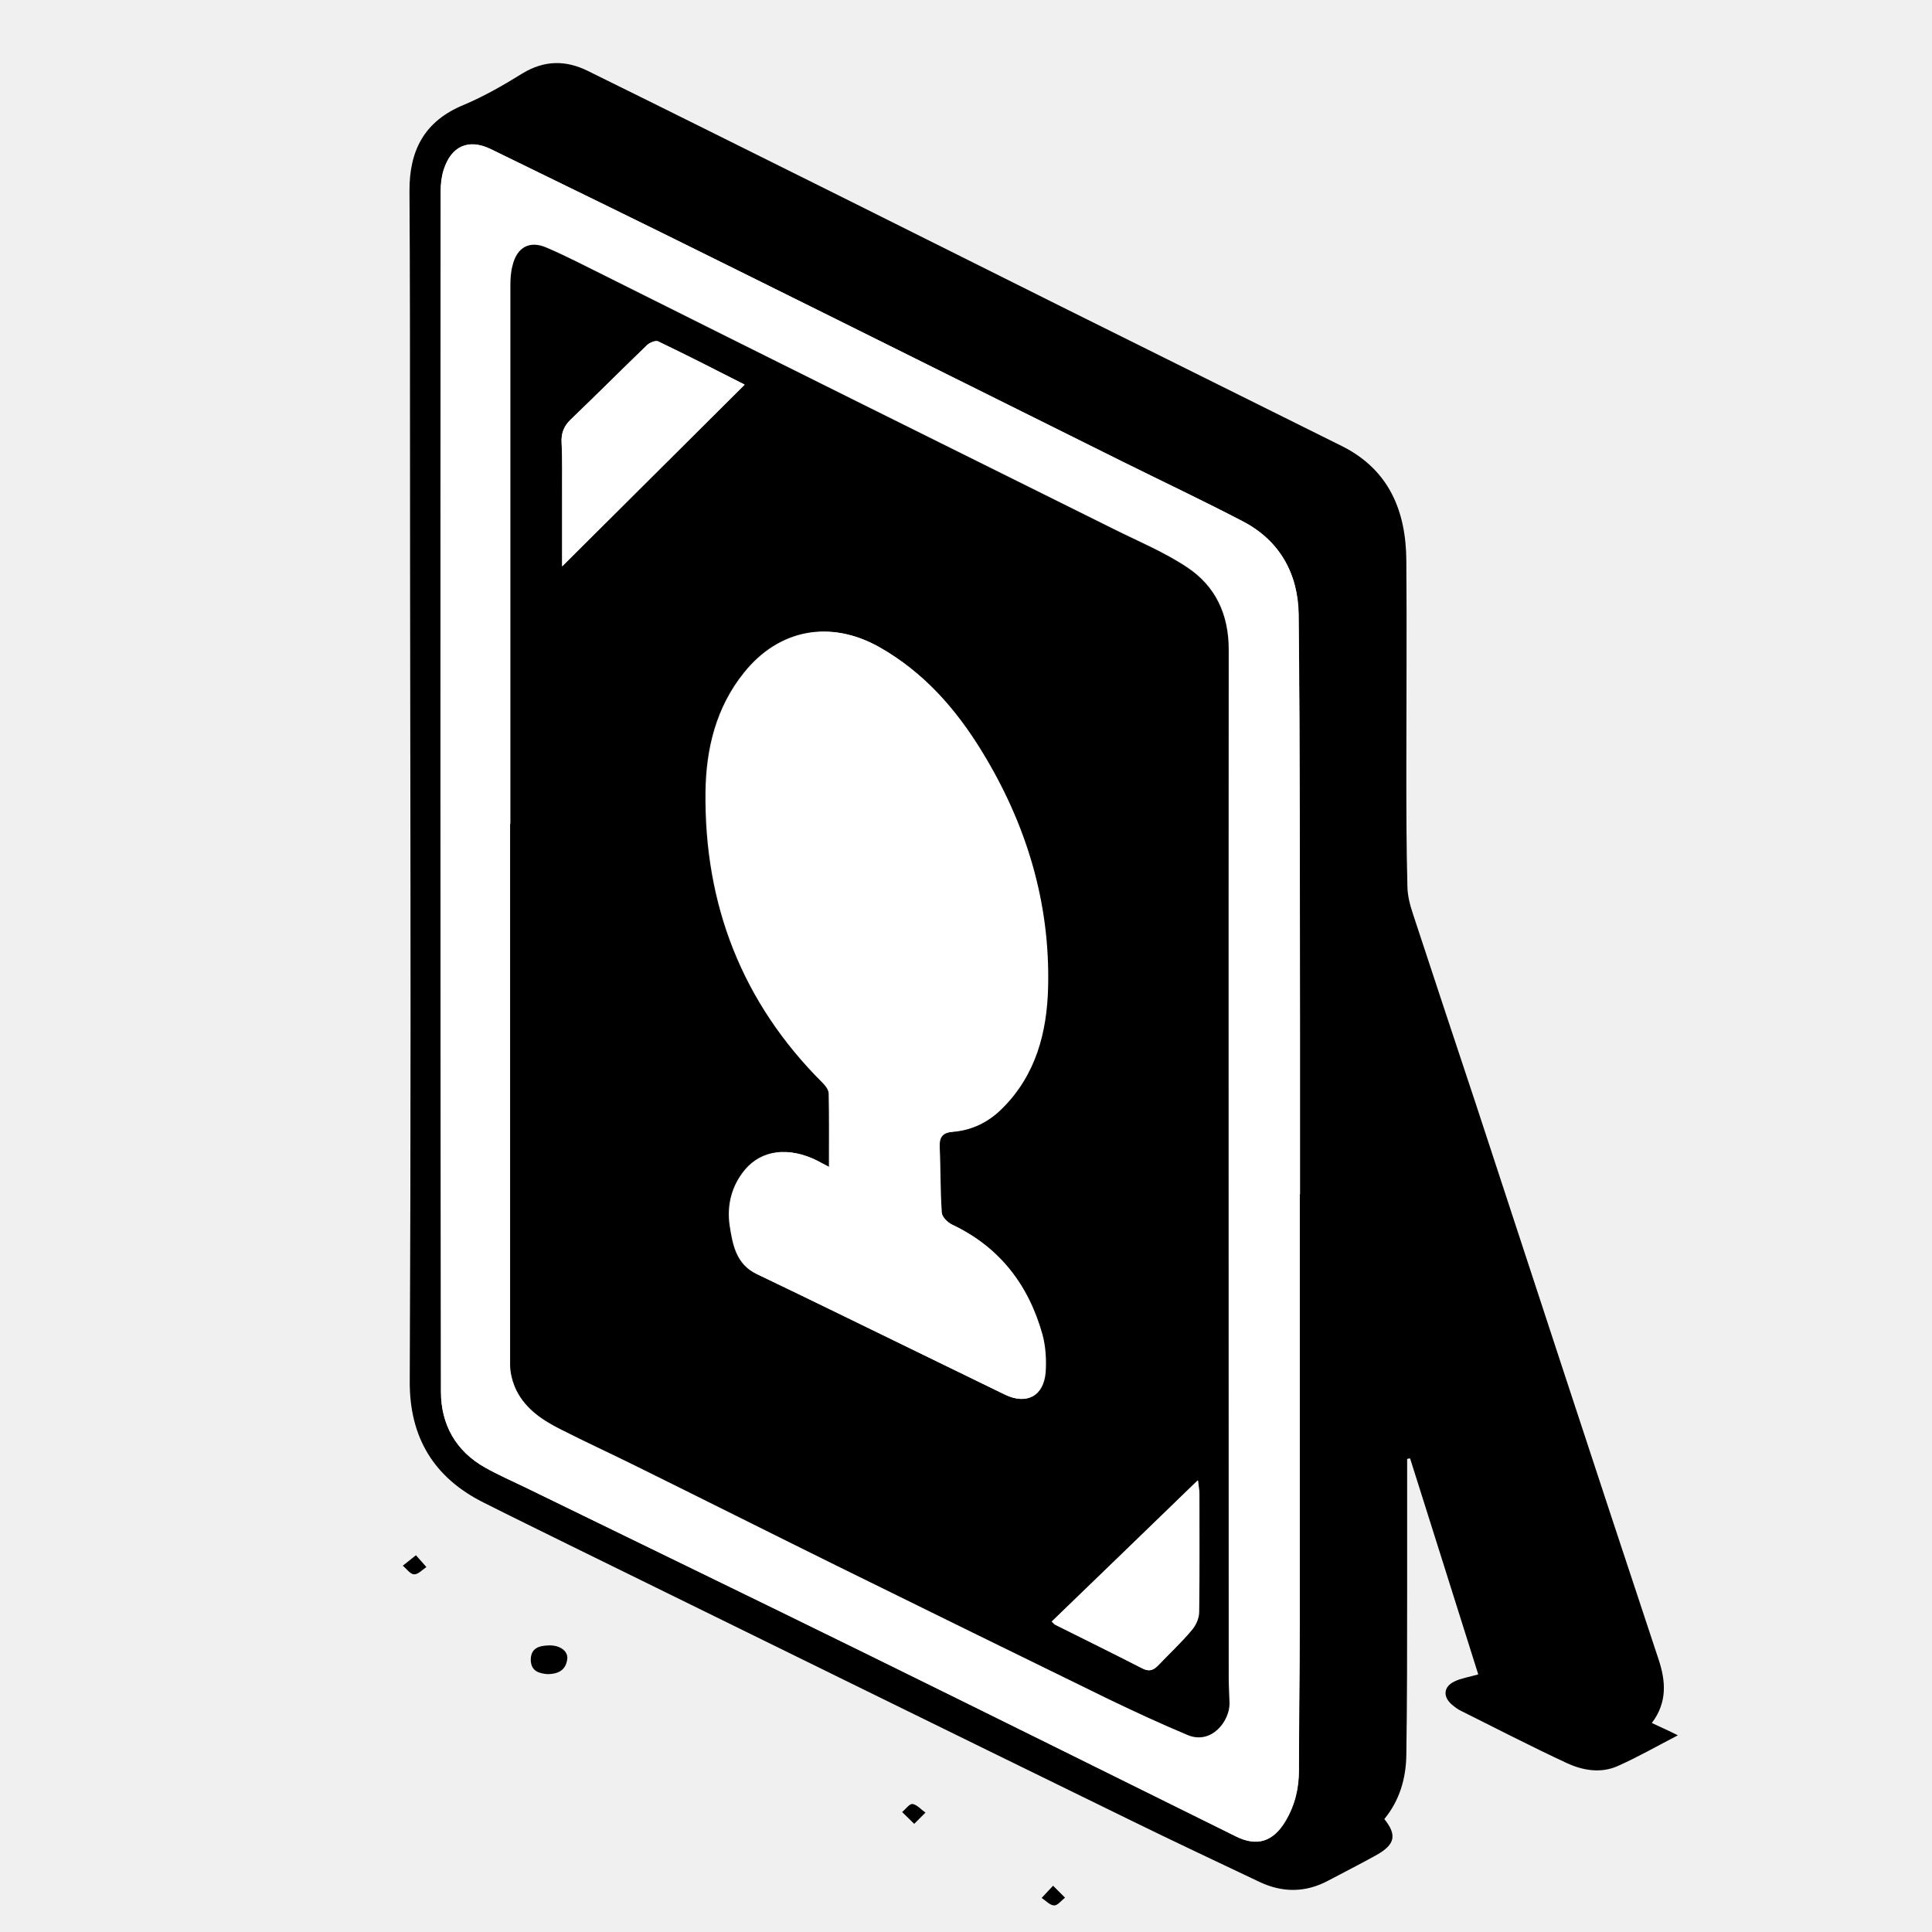
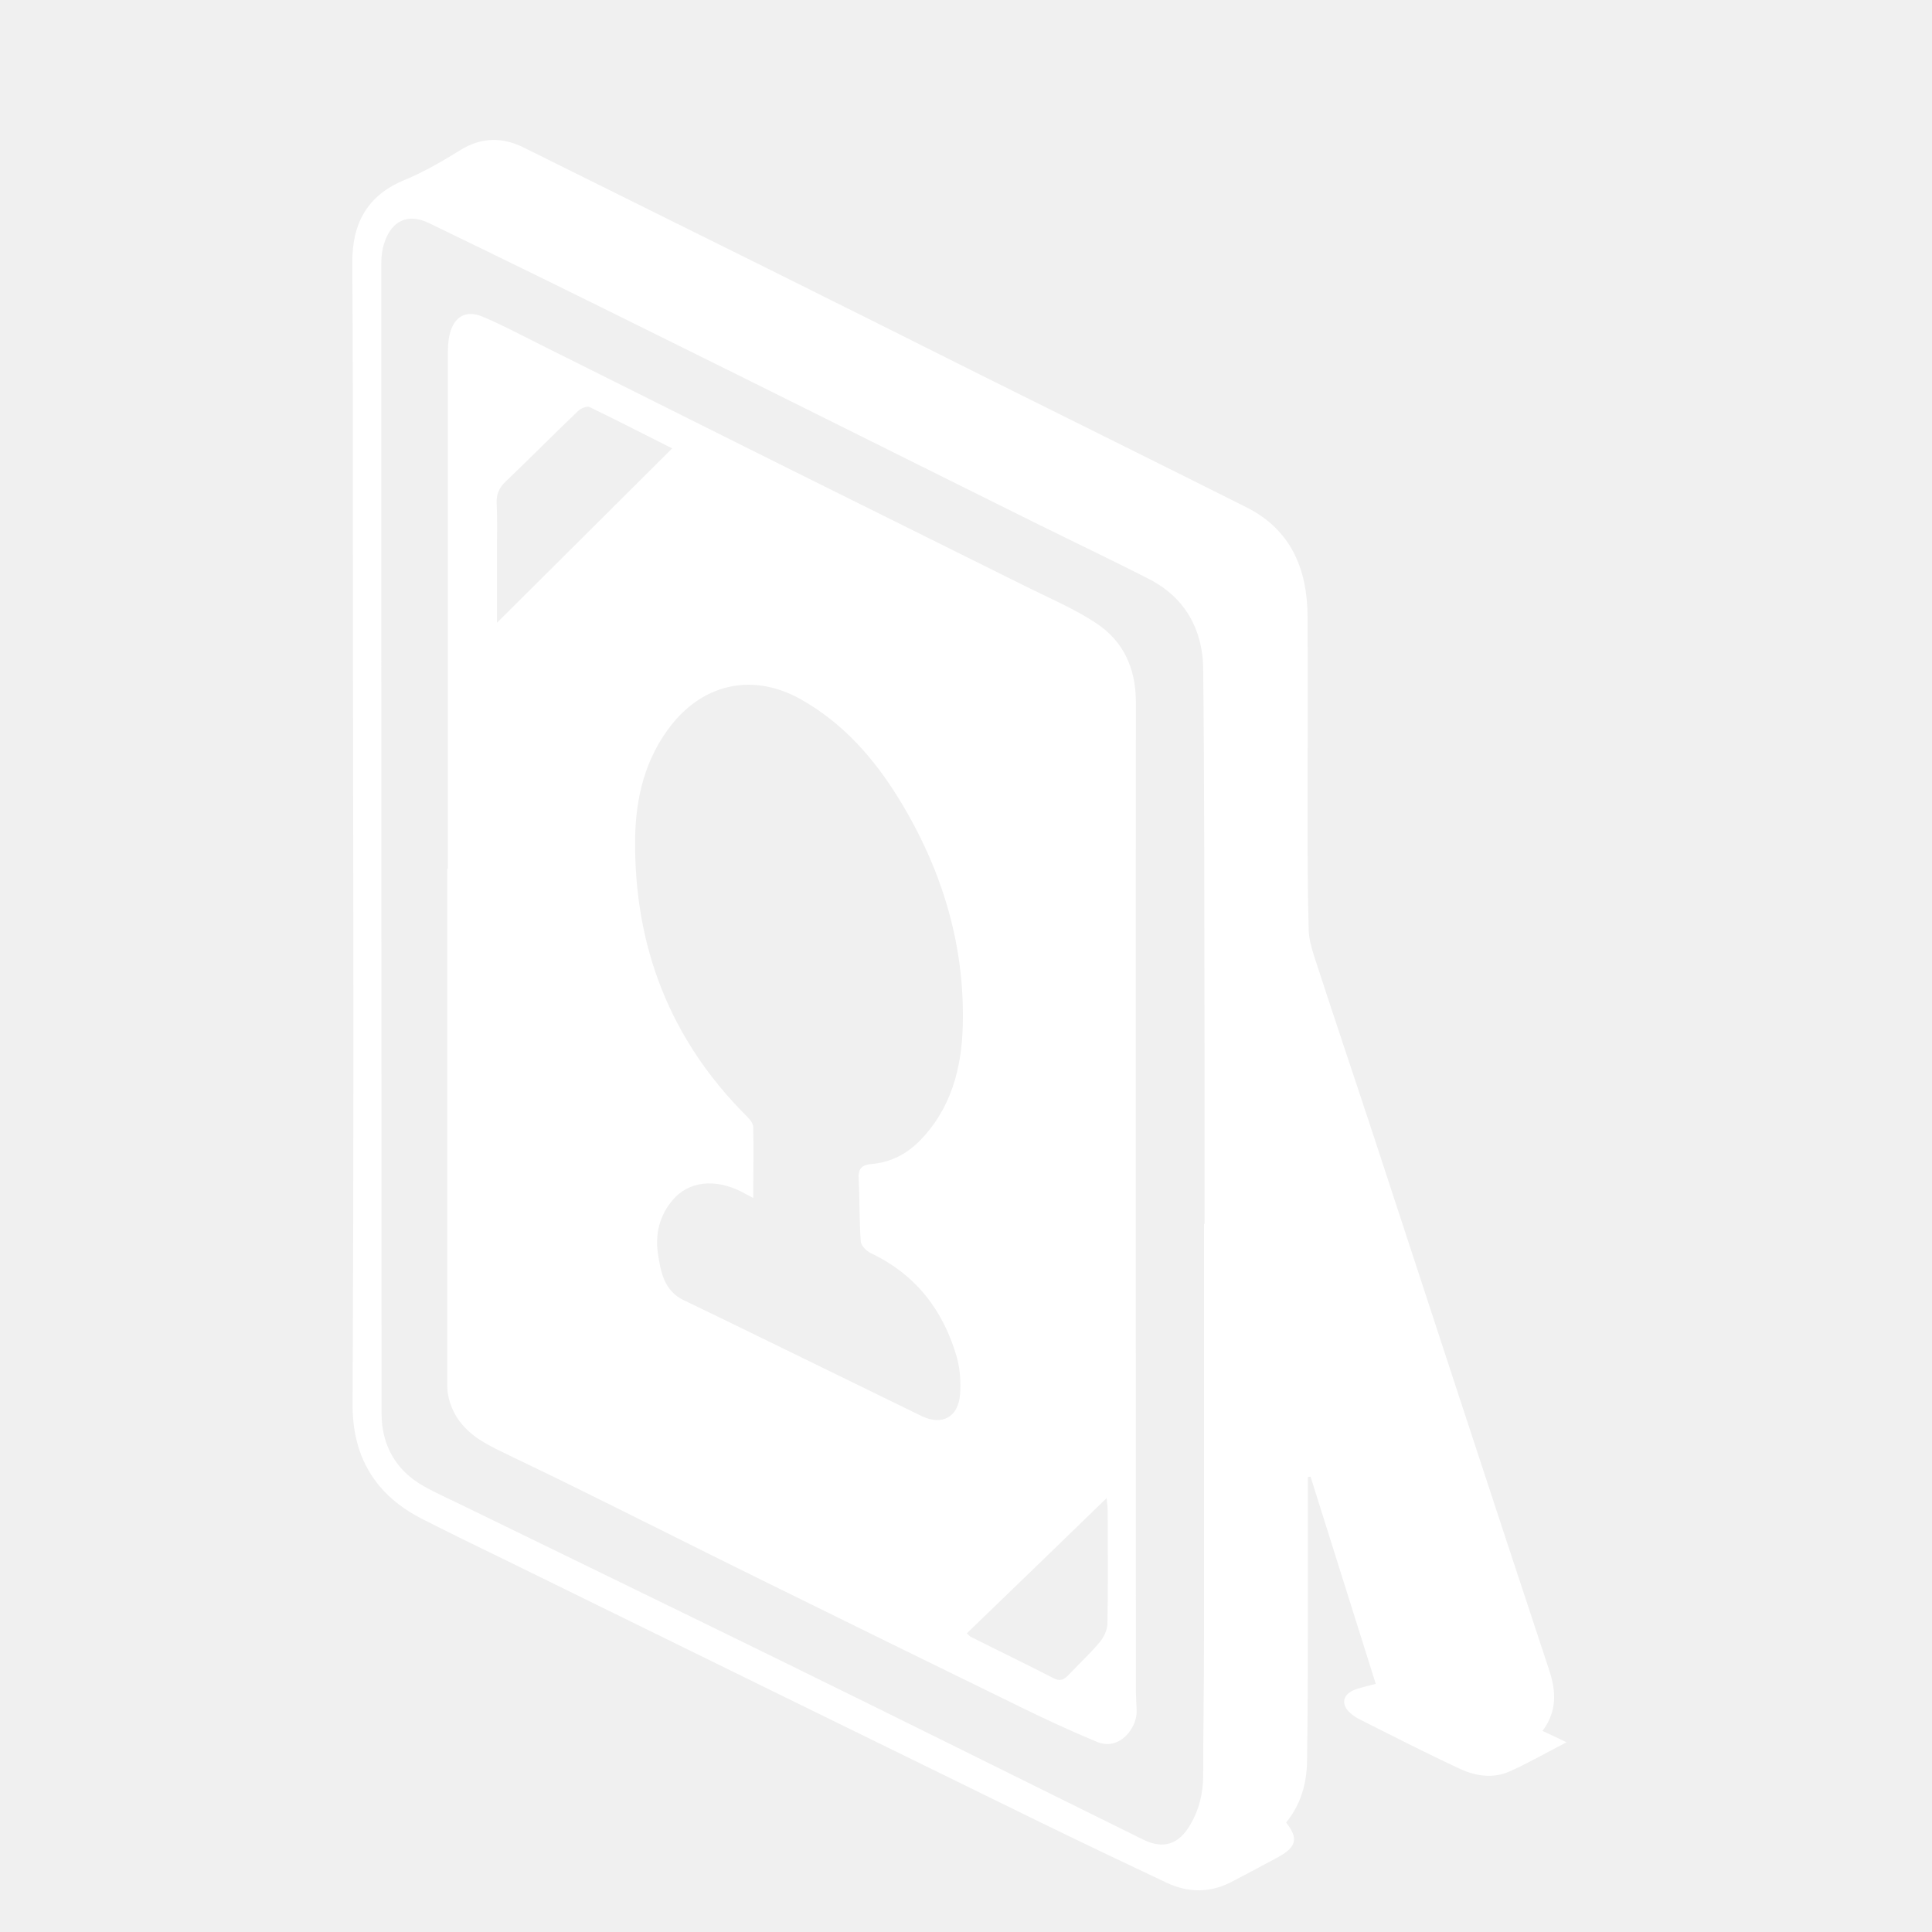
<svg xmlns="http://www.w3.org/2000/svg" id="Layer_1" data-name="Layer 1" viewBox="0 0 72 72">
  <defs>
    <style>
-       .cls-1, .cls-2 {
+       .cls-1 {
+         fill: #fff;
        stroke-width: 0px;
-       }
- 
-       .cls-2 {
-         fill: #fff;
      }
    </style>
  </defs>
-   <path class="cls-1" d="m61.58,64.22c.32.15.59.27.95.45-.79.41-1.49.81-2.23,1.14-.64.29-1.32.17-1.92-.11-1.33-.62-2.63-1.29-3.93-1.94-.13-.06-.24-.15-.35-.24-.34-.3-.3-.67.11-.86.25-.12.53-.16.88-.26-.85-2.69-1.69-5.37-2.54-8.05-.04,0-.07.01-.11.02,0,1.66,0,3.32,0,4.98,0,2.01,0,4.03-.03,6.04-.01.88-.25,1.71-.82,2.4.48.6.4.95-.29,1.34-.59.33-1.19.63-1.79.95-.85.46-1.72.46-2.58.05-1.62-.77-3.24-1.53-4.85-2.32-6.96-3.4-13.91-6.82-20.86-10.23-1.07-.53-2.14-1.05-3.21-1.59-1.85-.93-2.75-2.43-2.74-4.51.02-4.5.03-9,.03-13.49,0-7.16-.02-14.31-.02-21.47,0-3.13,0-6.26-.02-9.39-.01-1.53.56-2.62,2.02-3.22.76-.32,1.49-.74,2.2-1.18.81-.49,1.61-.49,2.42-.09,3.17,1.56,6.33,3.14,9.49,4.71,2.71,1.35,5.42,2.71,8.13,4.06,3.5,1.74,7,3.48,10.5,5.22,1.75.88,2.38,2.42,2.39,4.27.02,2.56,0,5.13,0,7.69,0,1.48,0,2.96.04,4.43,0,.35.1.72.21,1.05.77,2.35,1.55,4.69,2.33,7.04,1.11,3.37,2.21,6.75,3.32,10.12,1.16,3.54,2.33,7.08,3.5,10.61.27.81.33,1.6-.25,2.37Zm-13.15-19.71s.02,0,.02,0c0-2.03,0-4.06,0-6.09-.01-5.17,0-10.35-.05-15.52-.02-1.49-.69-2.74-2.07-3.46-1.48-.77-2.98-1.48-4.47-2.22-5.05-2.51-10.1-5.03-15.15-7.53-2.8-1.39-5.61-2.76-8.42-4.13-.83-.4-1.48-.11-1.75.78-.08.25-.11.52-.11.79,0,14.91,0,29.82.01,44.74,0,1.21.55,2.21,1.65,2.83.48.27.98.49,1.48.73,4.22,2.06,8.44,4.1,12.65,6.17,4.62,2.27,9.23,4.56,13.84,6.84.79.39,1.39.2,1.85-.57.35-.59.5-1.21.5-1.89,0-1.79.03-3.59.03-5.38,0-5.36,0-10.73,0-16.09Z" />
-   <path class="cls-1" d="m20.39,62.39c-.26-.03-.6-.08-.61-.53,0-.44.31-.53.66-.54.42-.02.74.21.7.51-.05.38-.29.56-.75.56Z" />
-   <path class="cls-1" d="m34.07,67.97c-.19-.19-.32-.31-.45-.44.13-.11.28-.32.39-.3.17.03.32.21.48.32-.12.12-.24.24-.42.42Z" />
-   <path class="cls-1" d="m15.5,57.96c.16.18.28.31.39.44-.15.1-.31.28-.46.27-.14,0-.28-.21-.42-.32.14-.11.29-.23.49-.39Z" />
-   <path class="cls-1" d="m39.24,70.27c.19.19.32.32.45.45-.13.1-.27.29-.4.29-.16,0-.32-.18-.47-.28.12-.13.24-.26.43-.46Z" />
-   <path class="cls-2" d="m48.43,44.5c0,5.36,0,10.73,0,16.09,0,1.79-.03,3.59-.03,5.38,0,.68-.15,1.3-.5,1.89-.46.77-1.06.97-1.85.57-4.61-2.28-9.22-4.57-13.84-6.84-4.21-2.07-8.43-4.11-12.65-6.17-.49-.24-1-.46-1.48-.73-1.1-.61-1.65-1.61-1.65-2.83-.02-14.91-.02-29.82-.01-44.74,0-.26.03-.54.11-.79.28-.88.92-1.18,1.75-.78,2.81,1.37,5.62,2.74,8.42,4.13,5.05,2.5,10.1,5.02,15.15,7.53,1.49.74,3,1.45,4.47,2.22,1.38.72,2.05,1.96,2.07,3.46.06,5.17.04,10.35.05,15.52,0,2.03,0,4.06,0,6.09,0,0-.02,0-.02,0Zm-29.4-13.81h0c0,6.72,0,13.43,0,20.15,0,.27.07.56.17.81.31.78.96,1.23,1.68,1.58.93.46,1.86.9,2.79,1.36,2.5,1.24,5,2.49,7.51,3.73,3.39,1.67,6.79,3.34,10.19,5,.96.47,1.93.91,2.91,1.32.89.37,1.57-.52,1.56-1.19,0-.31-.03-.63-.03-.94,0-12.77-.01-25.54,0-38.32,0-1.31-.48-2.36-1.54-3.06-.85-.57-1.82-.97-2.74-1.43-3.21-1.6-6.43-3.19-9.64-4.79-3.1-1.55-6.2-3.1-9.3-4.64-.73-.36-1.45-.74-2.2-1.06-.64-.27-1.11,0-1.27.67-.06.26-.08.53-.08.79,0,6.67,0,13.34,0,20.01Z" />
-   <path class="cls-1" d="m19.02,30.7c0-6.67,0-13.34,0-20.01,0-.27.01-.54.08-.79.16-.68.63-.95,1.27-.67.75.32,1.47.7,2.2,1.06,3.1,1.55,6.2,3.1,9.3,4.64,3.21,1.6,6.43,3.19,9.64,4.79.92.46,1.89.86,2.74,1.43,1.05.7,1.54,1.75,1.54,3.06-.01,12.77,0,25.54,0,38.32,0,.31.02.63.03.94.01.67-.67,1.56-1.56,1.19-.98-.41-1.95-.86-2.91-1.32-3.4-1.66-6.8-3.33-10.19-5-2.51-1.24-5-2.49-7.51-3.73-.93-.46-1.87-.89-2.79-1.36-.71-.36-1.36-.81-1.68-1.58-.1-.25-.17-.54-.17-.81,0-6.72,0-13.43,0-20.15h0Zm11.89,12.8c-.23-.12-.35-.18-.47-.25-1.04-.52-2.05-.41-2.68.34-.5.6-.68,1.33-.57,2.08.11.71.24,1.45,1.01,1.81.88.42,1.76.85,2.63,1.27,2.2,1.07,4.41,2.15,6.61,3.22.8.39,1.43.06,1.5-.85.04-.46,0-.95-.12-1.4-.52-1.84-1.59-3.25-3.36-4.09-.17-.08-.38-.29-.39-.45-.06-.81-.05-1.63-.08-2.45-.02-.37.11-.53.5-.56.71-.06,1.32-.35,1.83-.87,1.25-1.25,1.67-2.85,1.71-4.52.08-3.18-.82-6.11-2.48-8.81-.97-1.57-2.16-2.93-3.8-3.86-1.81-1.02-3.72-.67-5.02.95-1.05,1.3-1.42,2.85-1.44,4.45-.05,4.2,1.36,7.85,4.36,10.84.1.1.22.25.23.39.02.88.01,1.76.01,2.75Zm-9.97-22.38c2.29-2.28,4.54-4.52,6.81-6.78-1.06-.54-2.13-1.09-3.22-1.61-.1-.05-.33.05-.43.15-.95.91-1.88,1.85-2.83,2.76-.26.25-.36.51-.34.87.03.63.01,1.26.02,1.88,0,.91,0,1.81,0,2.73Zm18.26,39.32c.07.07.1.11.14.12,1.08.54,2.16,1.07,3.23,1.62.28.14.43.04.61-.15.4-.42.83-.82,1.2-1.26.16-.18.29-.46.29-.69.03-1.47.01-2.95.01-4.43,0-.13-.02-.25-.05-.48-1.86,1.8-3.64,3.53-5.44,5.26Z" />
-   <path class="cls-2" d="m30.92,43.5c0-.99,0-1.87-.01-2.75,0-.13-.12-.28-.23-.39-3-2.99-4.41-6.64-4.36-10.84.02-1.6.39-3.15,1.44-4.45,1.3-1.62,3.21-1.97,5.02-.95,1.64.93,2.83,2.28,3.8,3.86,1.66,2.7,2.56,5.64,2.48,8.81-.04,1.67-.45,3.27-1.71,4.52-.51.51-1.12.81-1.83.87-.39.03-.51.19-.5.56.04.82.02,1.64.08,2.45.01.16.22.37.39.45,1.77.84,2.84,2.24,3.36,4.09.12.44.15.94.12,1.4-.07.9-.7,1.23-1.5.85-2.2-1.07-4.41-2.15-6.61-3.22-.88-.43-1.75-.85-2.63-1.27-.77-.37-.9-1.11-1.01-1.81-.11-.75.07-1.48.57-2.08.63-.75,1.64-.86,2.68-.34.12.06.24.13.47.25Z" />
-   <path class="cls-2" d="m20.95,21.11c0-.92,0-1.82,0-2.73,0-.63.02-1.26-.02-1.88-.02-.36.08-.62.34-.87.95-.91,1.88-1.84,2.83-2.76.1-.1.33-.2.43-.15,1.08.52,2.16,1.07,3.22,1.61-2.27,2.26-4.52,4.5-6.81,6.78Z" />
-   <path class="cls-2" d="m39.21,60.43c1.79-1.74,3.58-3.46,5.44-5.26.02.23.05.35.05.48,0,1.48.01,2.95-.01,4.43,0,.24-.13.51-.29.69-.37.44-.8.84-1.2,1.26-.18.19-.33.29-.61.15-1.07-.55-2.15-1.08-3.23-1.62-.04-.02-.07-.06-.14-.12Z" />
+   <path class="cls-1" d="m57.47,64.5c.3.14.56.26.91.43-.76.39-1.43.78-2.13,1.09-.61.27-1.26.17-1.84-.1-1.27-.59-2.52-1.23-3.77-1.86-.12-.06-.23-.14-.33-.23-.32-.29-.29-.64.11-.83.24-.11.51-.15.85-.25-.81-2.57-1.62-5.14-2.43-7.72-.03,0-.07.01-.1.02,0,1.59,0,3.18,0,4.78,0,1.93,0,3.86-.03,5.79-.01.84-.23,1.63-.78,2.3.46.58.39.91-.28,1.28-.57.31-1.14.61-1.71.91-.82.44-1.65.44-2.47.05-1.55-.73-3.1-1.47-4.64-2.22-6.66-3.26-13.33-6.53-19.99-9.8-1.03-.5-2.06-1-3.08-1.52-1.77-.89-2.64-2.33-2.62-4.32.02-4.31.03-8.62.03-12.93,0-6.86-.02-13.71-.02-20.57,0-3,0-6-.02-9-.01-1.46.54-2.51,1.94-3.09.73-.3,1.43-.71,2.11-1.13.77-.47,1.55-.47,2.32-.09,3.03,1.5,6.06,3.01,9.09,4.51,2.6,1.29,5.19,2.59,7.79,3.89,3.35,1.67,6.71,3.33,10.06,5.01,1.68.84,2.28,2.31,2.29,4.09.01,2.46,0,4.91,0,7.37,0,1.42,0,2.83.04,4.25,0,.34.1.69.2,1.01.73,2.25,1.49,4.49,2.23,6.74,1.06,3.23,2.12,6.47,3.18,9.7,1.11,3.39,2.23,6.78,3.35,10.17.26.78.31,1.53-.24,2.27Zm-12.6-18.89s.01,0,.02,0c0-1.94,0-3.89,0-5.83-.01-4.96,0-9.92-.05-14.87-.02-1.43-.66-2.62-1.98-3.31-1.42-.73-2.86-1.41-4.29-2.12-4.84-2.4-9.67-4.82-14.51-7.21-2.68-1.33-5.37-2.65-8.06-3.95-.79-.39-1.41-.1-1.68.74-.08.24-.11.5-.11.75,0,14.29,0,28.58.01,42.87,0,1.16.52,2.12,1.58,2.71.46.26.94.47,1.41.7,4.04,1.97,8.08,3.93,12.12,5.91,4.43,2.17,8.84,4.37,13.26,6.55.76.38,1.34.19,1.77-.55.33-.56.47-1.16.48-1.81,0-1.72.03-3.44.03-5.15,0-5.14,0-10.28,0-15.42Z" />
+   <path class="cls-1" d="m16.69,32.38c0-6.39,0-12.78,0-19.17,0-.25.01-.52.07-.76.16-.65.61-.91,1.22-.65.72.3,1.41.67,2.11,1.02,2.97,1.48,5.94,2.97,8.91,4.45,3.08,1.53,6.16,3.06,9.24,4.59.88.44,1.81.83,2.62,1.37,1.01.67,1.47,1.68,1.47,2.93-.01,12.24,0,24.48,0,36.71,0,.3.02.6.03.9.01.64-.65,1.5-1.49,1.14-.94-.39-1.87-.82-2.79-1.27-3.26-1.59-6.51-3.19-9.76-4.79-2.4-1.18-4.79-2.39-7.19-3.57-.89-.44-1.79-.86-2.68-1.3-.68-.34-1.3-.77-1.61-1.52-.1-.24-.17-.52-.17-.78,0-6.44,0-12.87,0-19.31h0Zm11.39,12.27c-.22-.11-.33-.18-.45-.24-1-.5-1.97-.39-2.57.32-.48.57-.65,1.27-.54,1.99.1.68.23,1.39.97,1.74.84.4,1.68.81,2.52,1.22,2.11,1.03,4.22,2.06,6.33,3.09.77.37,1.37.05,1.44-.81.03-.44,0-.92-.11-1.34-.5-1.77-1.53-3.12-3.22-3.92-.16-.08-.36-.27-.37-.43-.06-.78-.04-1.56-.08-2.35-.02-.36.11-.51.48-.54.68-.06,1.26-.34,1.76-.83,1.2-1.2,1.6-2.73,1.64-4.33.08-3.04-.79-5.86-2.38-8.45-.93-1.51-2.07-2.81-3.64-3.7-1.73-.98-3.56-.64-4.81.91-1,1.25-1.36,2.73-1.38,4.26-.05,4.03,1.3,7.52,4.18,10.38.1.1.21.24.22.37.02.84,0,1.68,0,2.64Zm-9.55-21.45c2.19-2.18,4.35-4.33,6.52-6.49-1.02-.51-2.04-1.04-3.08-1.54-.1-.05-.32.05-.42.14-.91.87-1.8,1.77-2.71,2.64-.25.24-.35.49-.33.83.03.6.01,1.2.01,1.81,0,.87,0,1.74,0,2.62Zm17.5,37.67c.07.06.1.1.13.12,1.03.52,2.07,1.02,3.1,1.55.27.14.41.04.58-.14.38-.4.79-.78,1.15-1.21.15-.18.27-.44.28-.66.03-1.41.01-2.83.01-4.24,0-.12-.02-.24-.04-.46-1.78,1.73-3.49,3.38-5.21,5.04Z" />
</svg>
